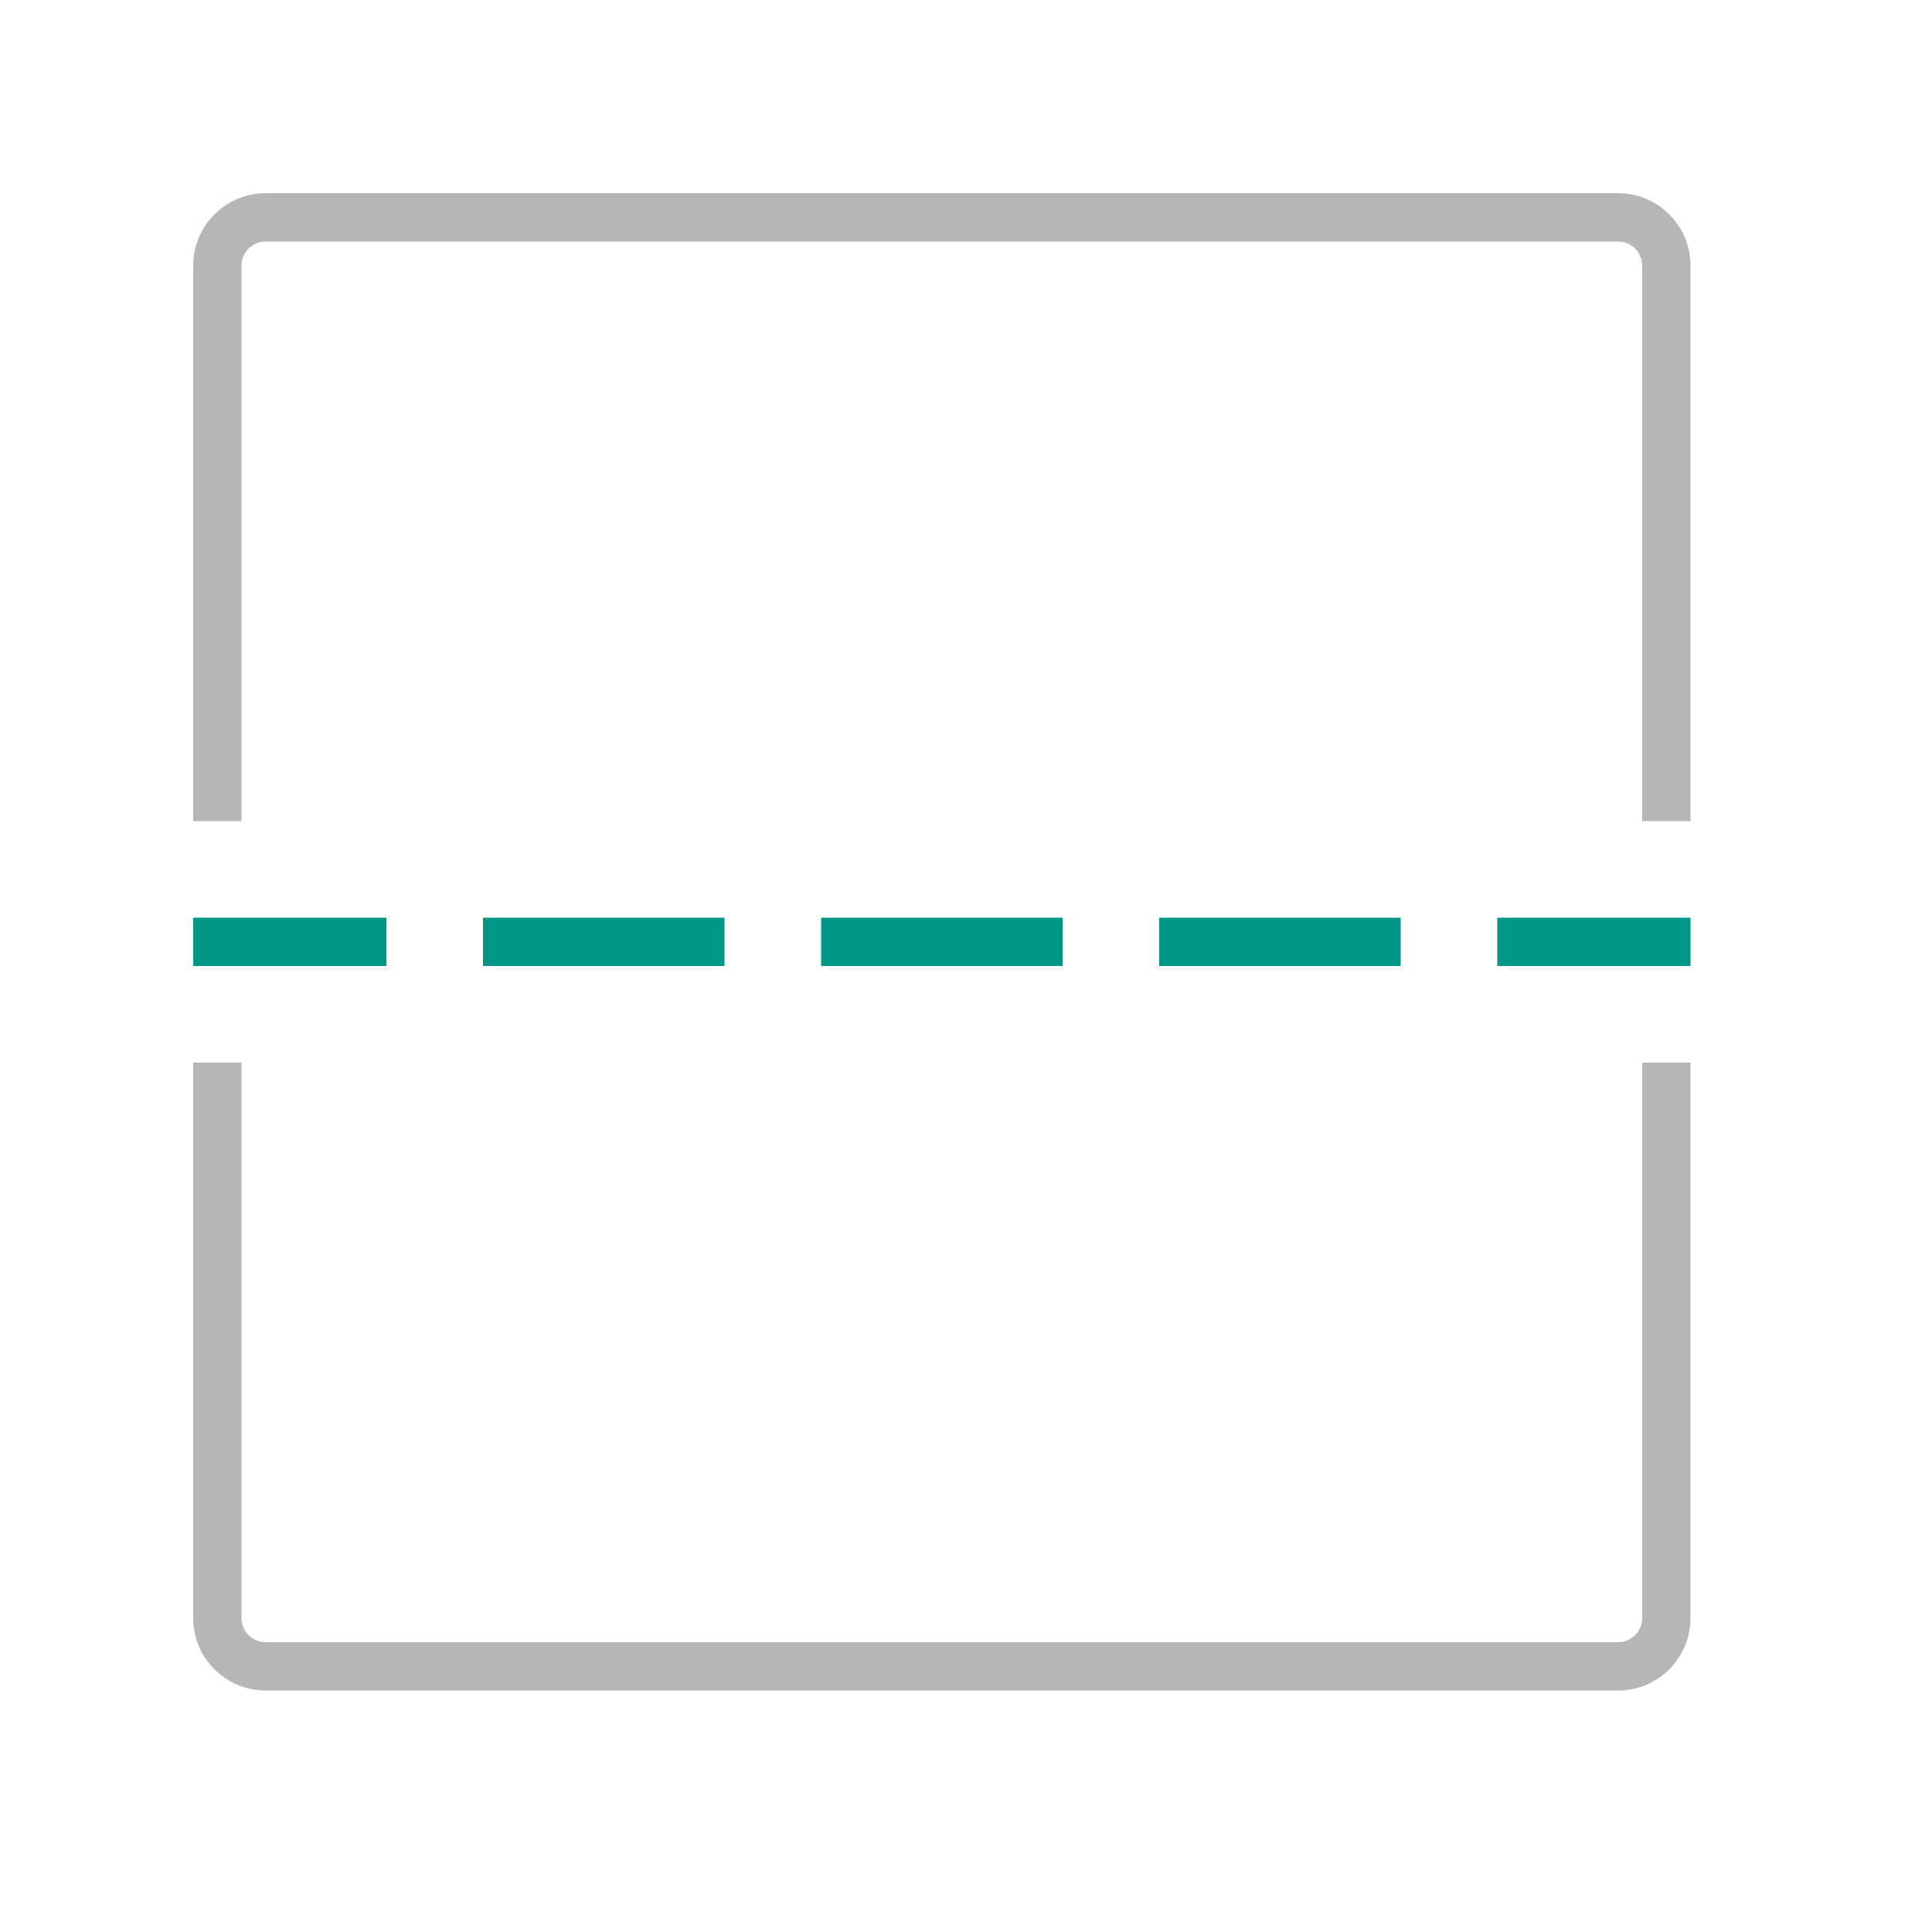
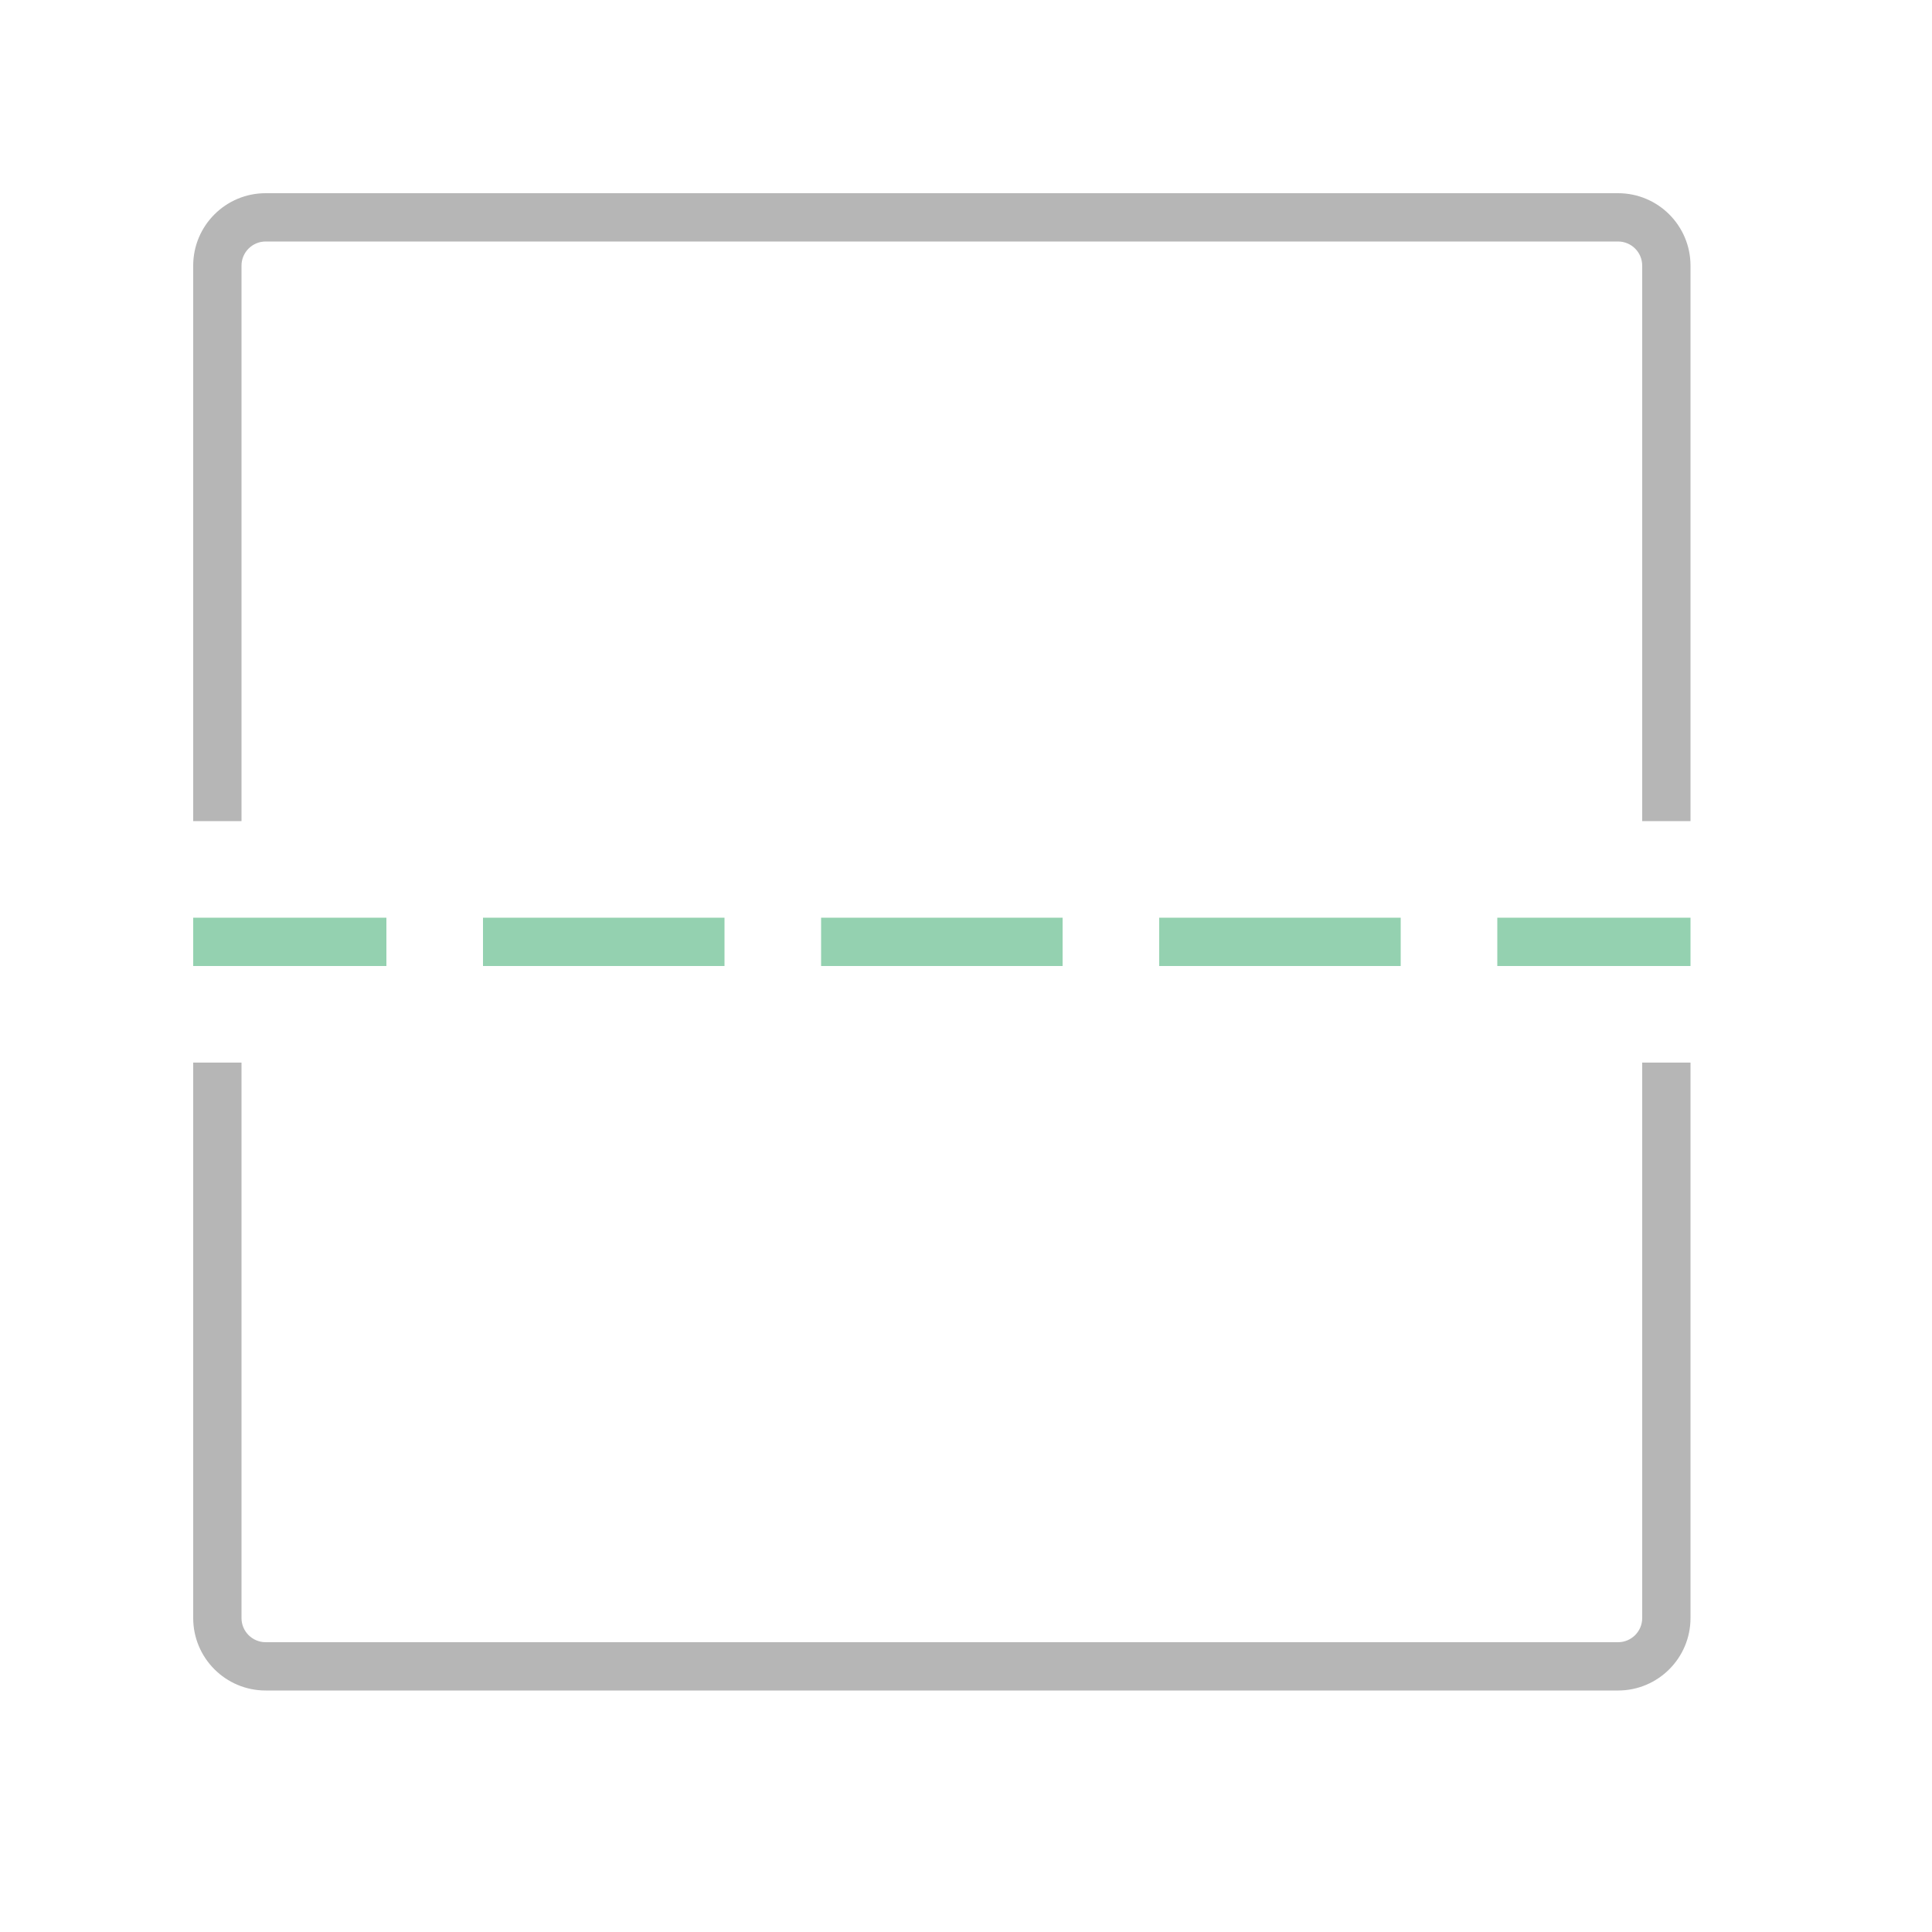
<svg xmlns="http://www.w3.org/2000/svg" width="40" height="40" viewBox="0 0 40 40">
-   <path d="M8,20H4V19H8Zm7-1H10v1h5Zm7,0H17v1h5Zm7,0H24v1h5Zm6,0H31v1h4Z" style="fill:#009688" />
+   <path d="M8,20H4V19H8Zm7-1H10v1h5Zm7,0H17v1h5Zm7,0H24v1h5Zm6,0H31v1h4Z" style="fill:#94D1B0" />
  <path d="M33.5,4H5.5A1.5,1.5,0,0,0,4,5.5V17H5V5.5A.5.5,0,0,1,5.5,5h28a.5.5,0,0,1,.5.5V17h1V5.5A1.5,1.5,0,0,0,33.5,4Z" style="fill:#b6b6b6" />
  <path d="M34,22V33.5a.5.5,0,0,1-.5.5H5.5a.5.5,0,0,1-.5-.5V22H4V33.5A1.5,1.5,0,0,0,5.5,35h28A1.5,1.5,0,0,0,35,33.5V22Z" style="fill:#b6b6b6" />
</svg>
